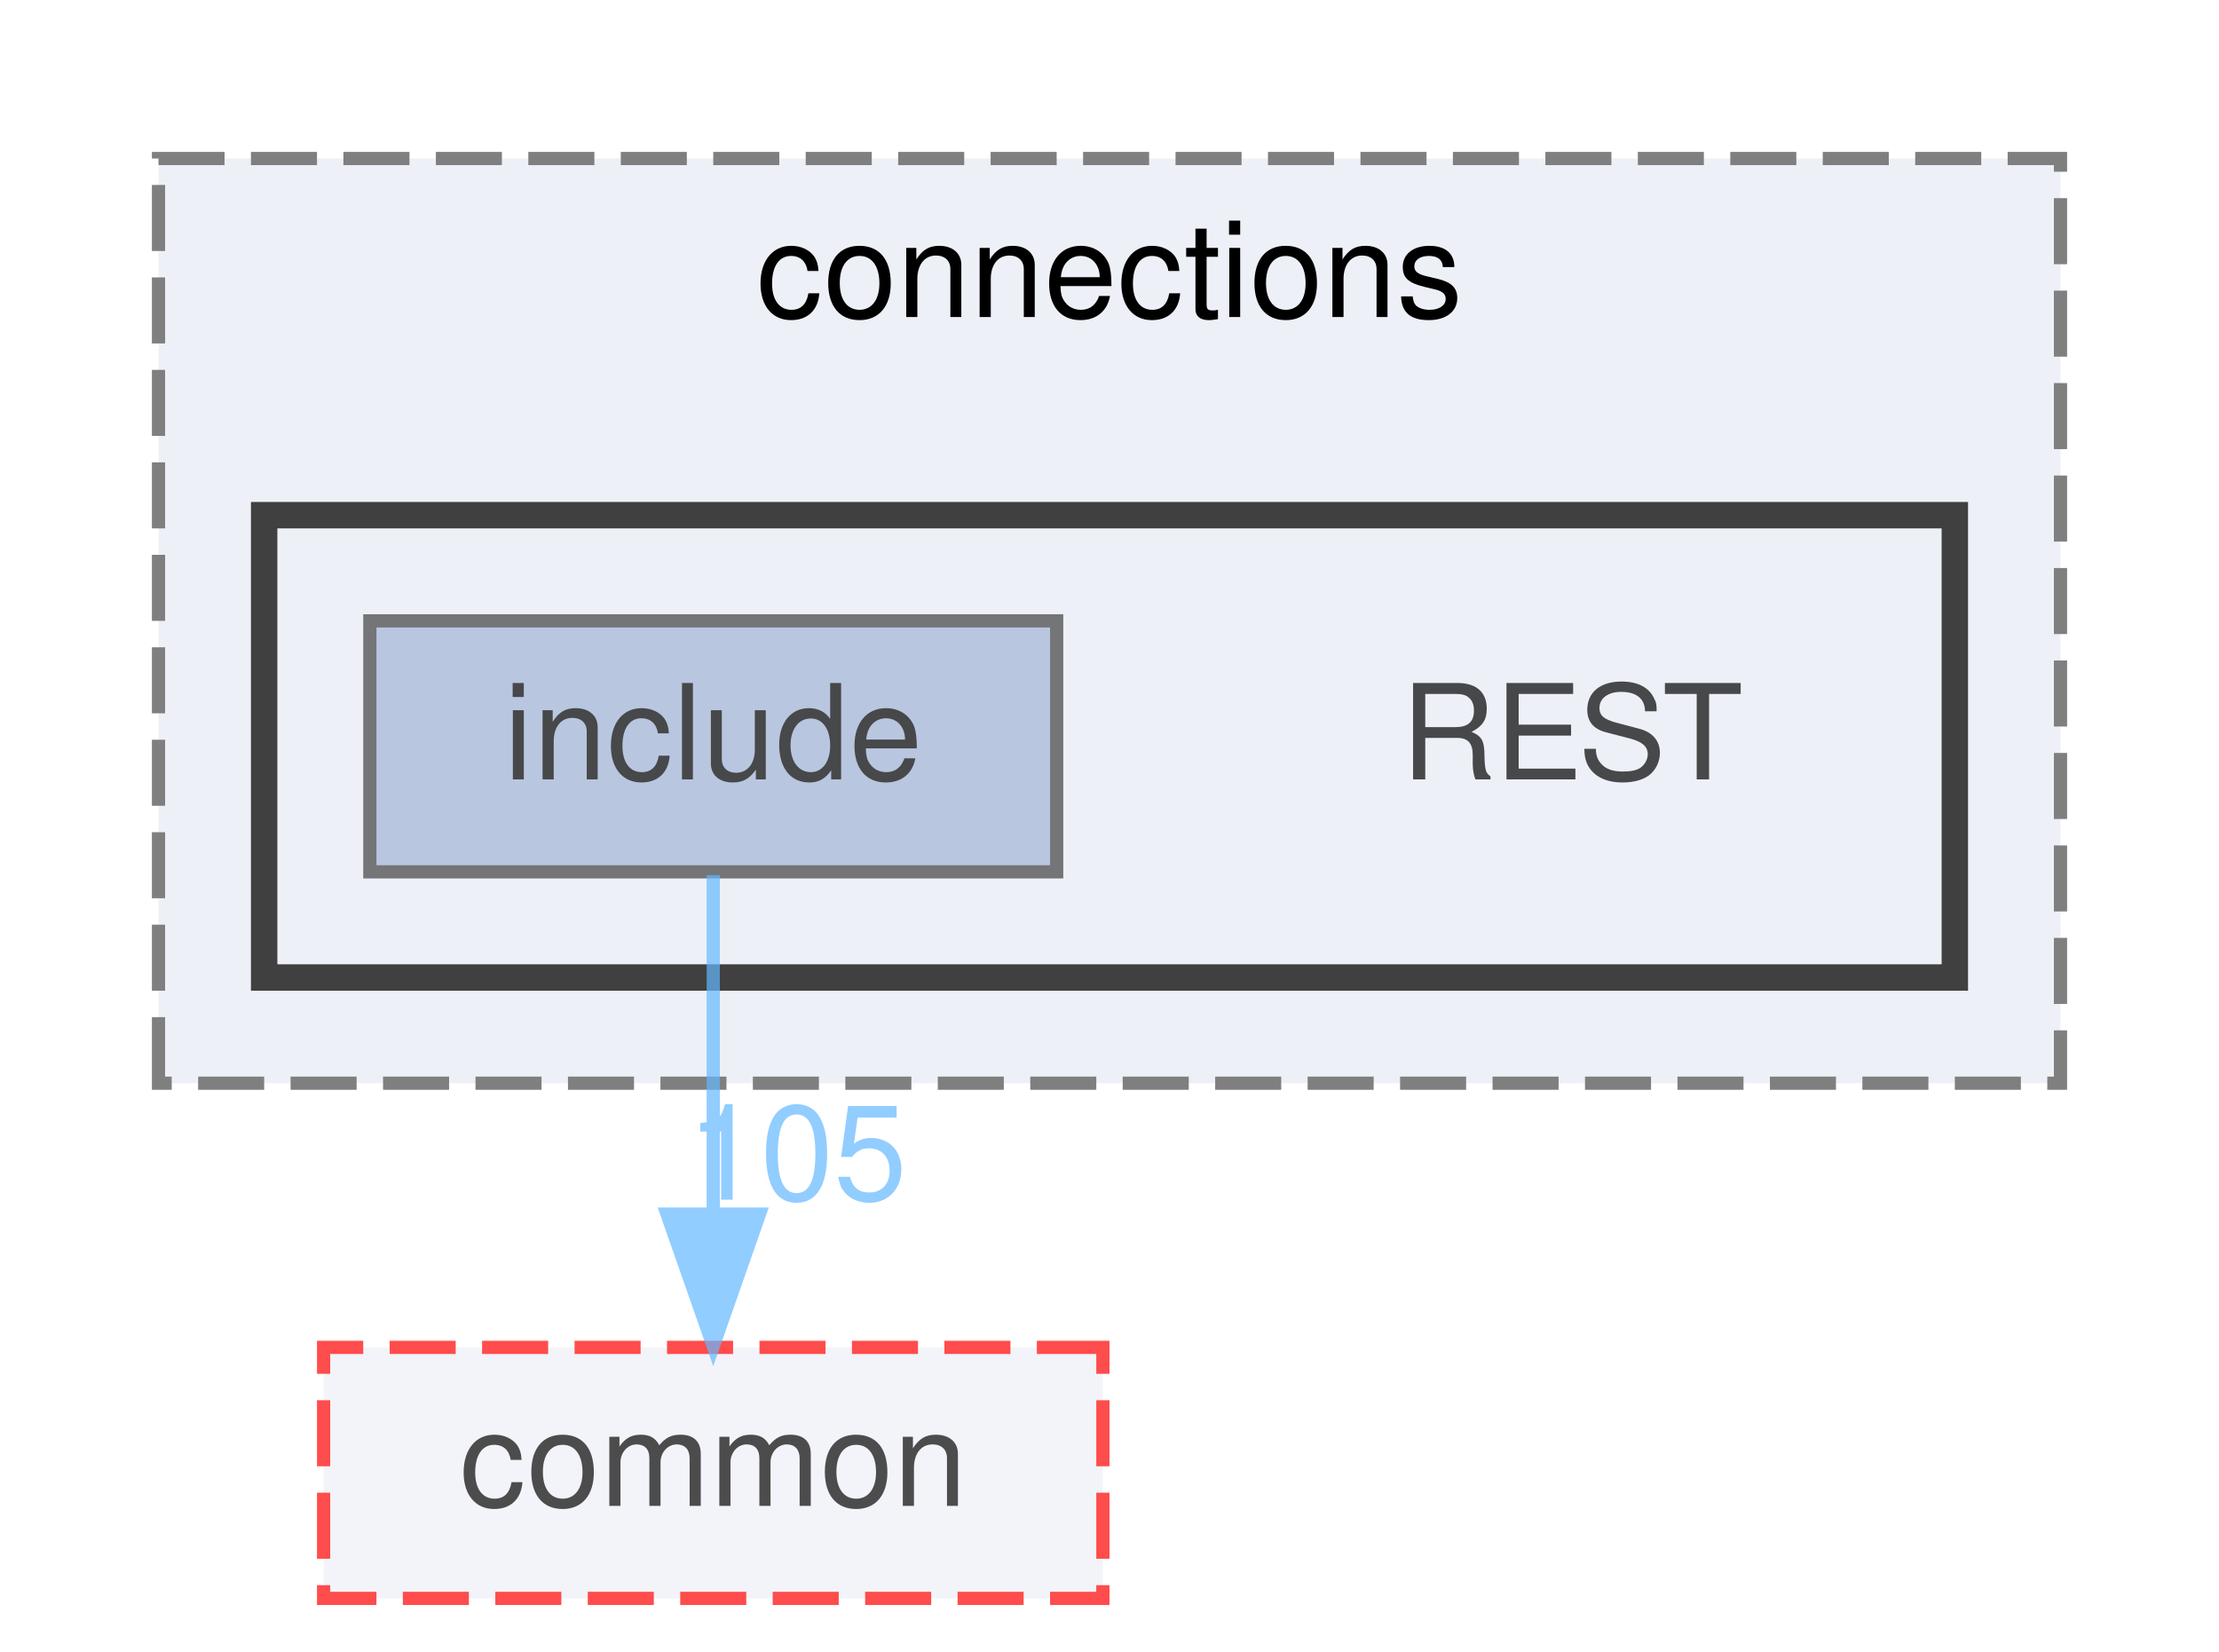
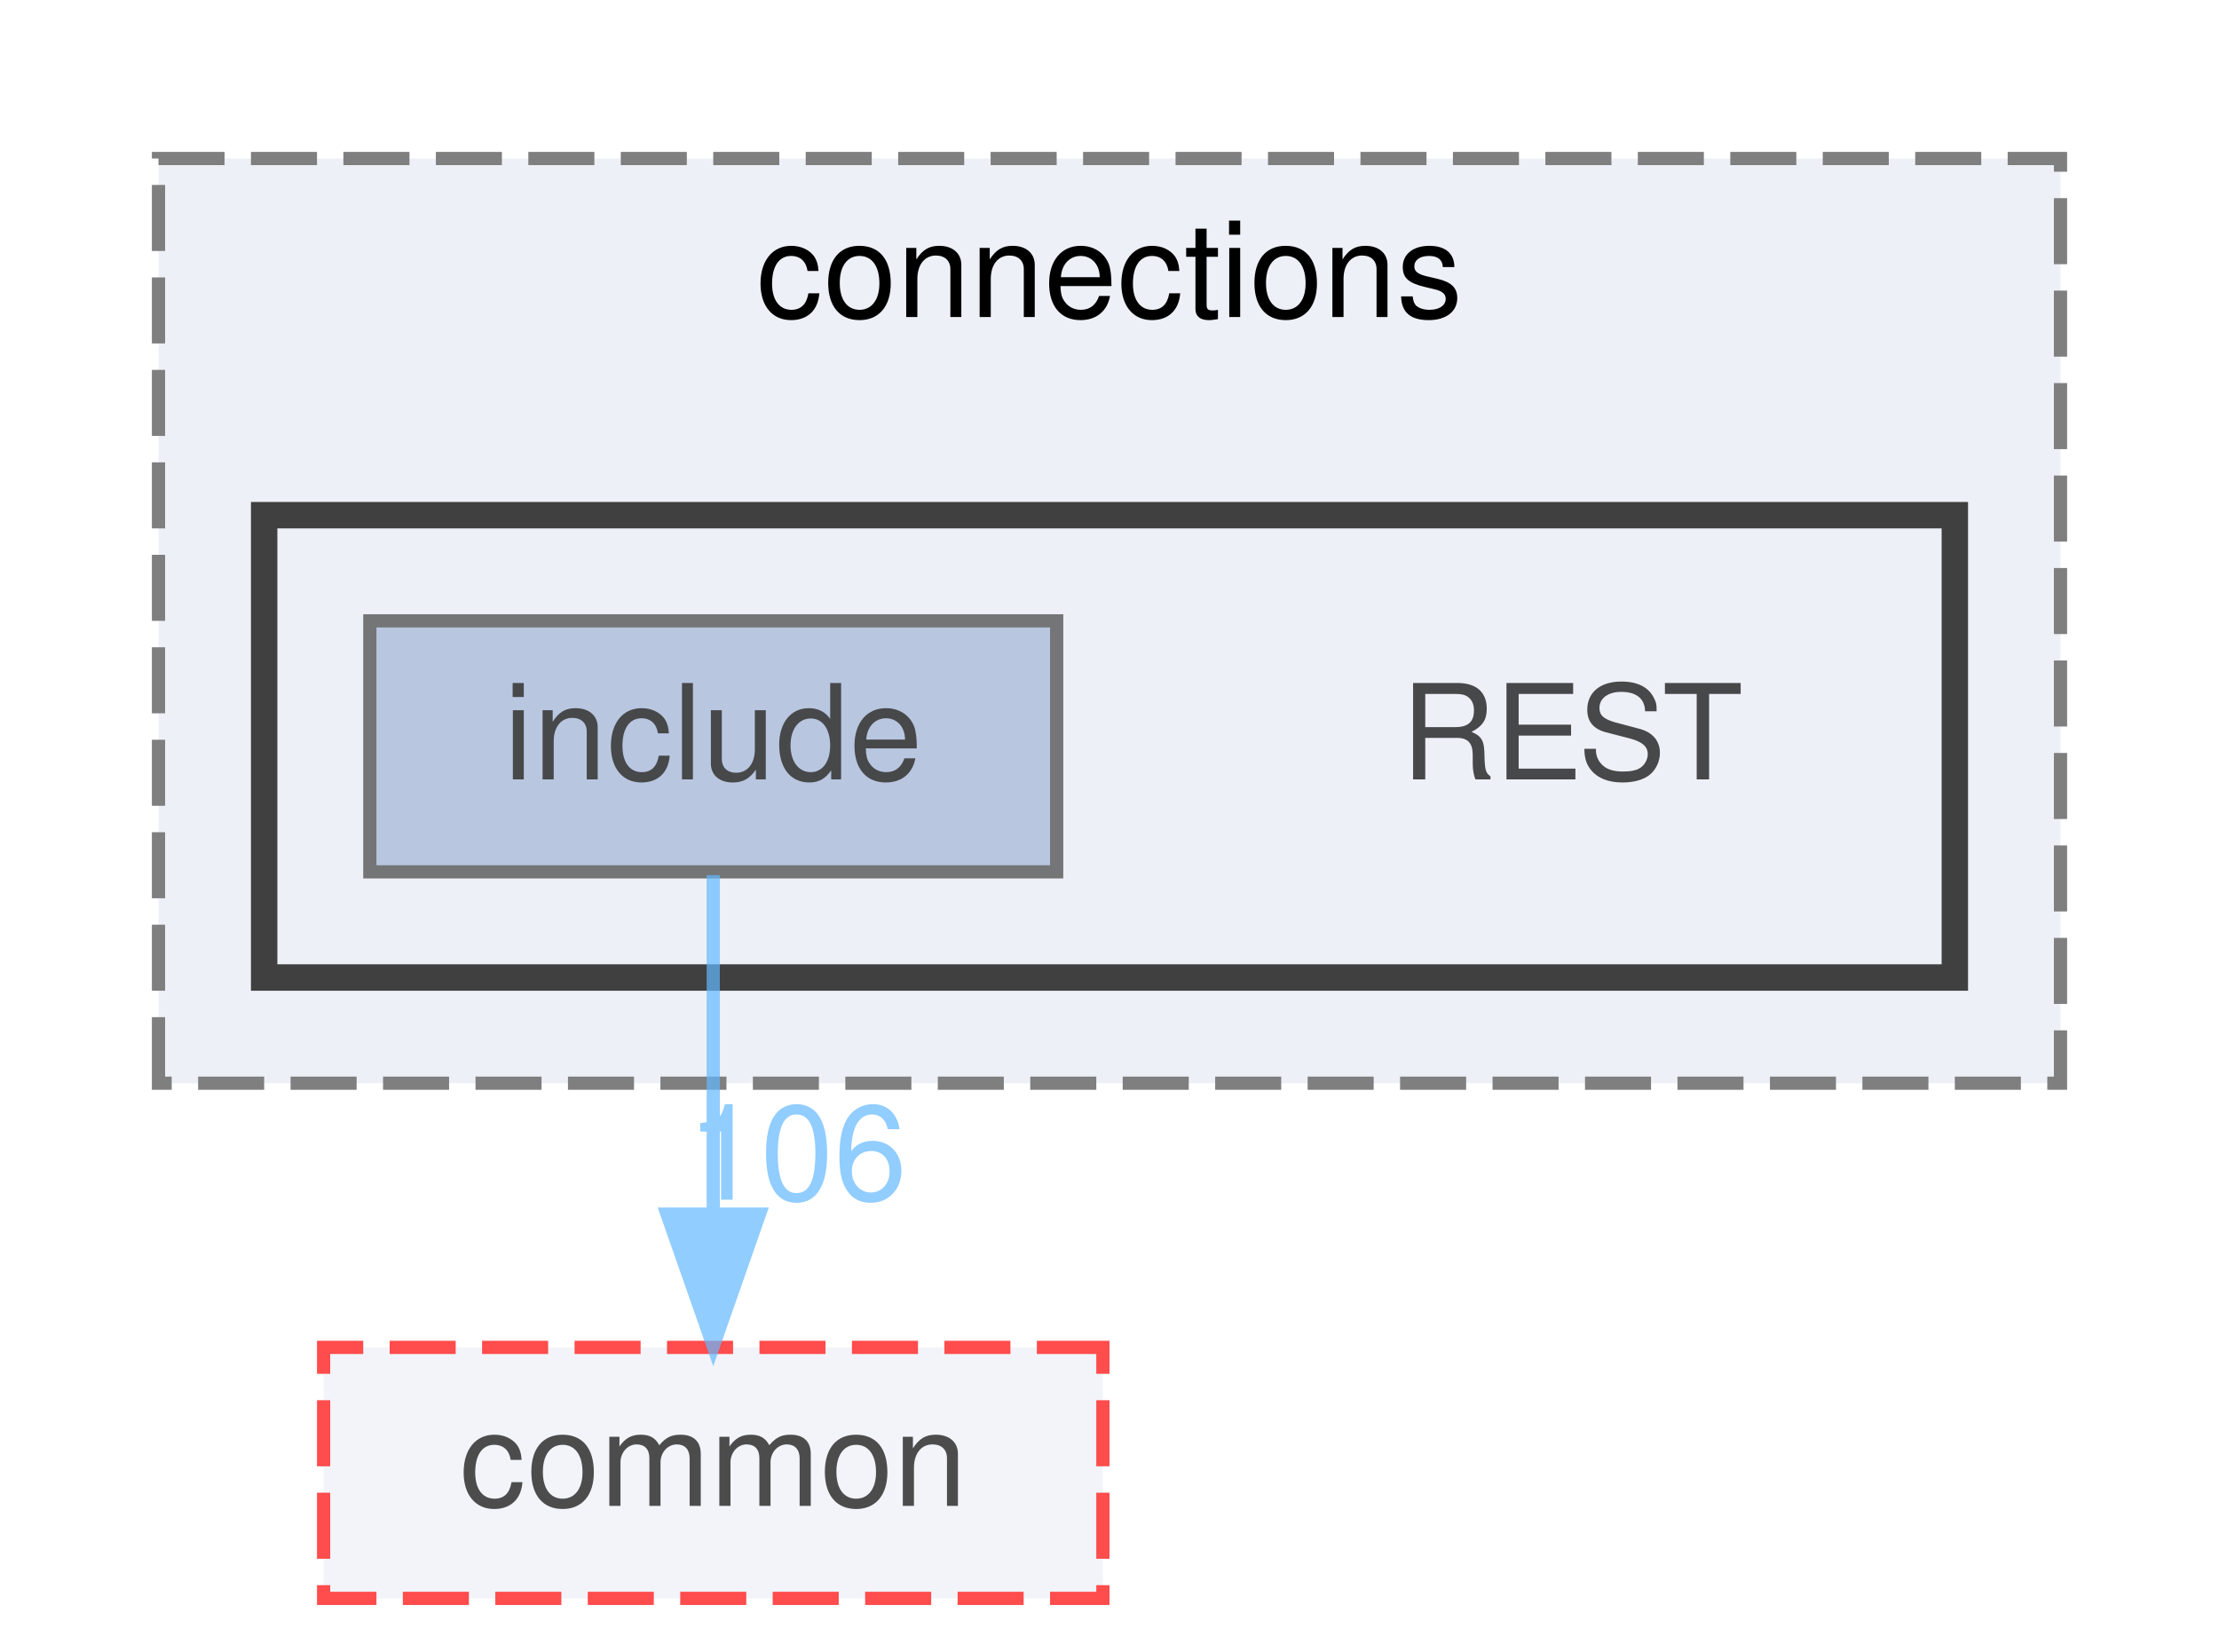
<svg xmlns="http://www.w3.org/2000/svg" xmlns:xlink="http://www.w3.org/1999/xlink" width="168pt" height="125pt" viewBox="0.00 0.00 168.00 125.00">
  <svg id="main" version="1.1" xml:space="preserve">
    <style type="text/css">
.node, .edge {opacity: 0.7;}
.node.selected, .edge.selected {opacity: 1;}
.edge:hover path { stroke: red; }
.edge:hover polygon { stroke: red; fill: red; }
</style>
    <svg id="graph" class="graph">
      <g id="graph0" class="graph" transform="scale(1 1) rotate(0) translate(4 121)">
        <g id="clust1" class="cluster">
          <g id="a_clust1">
            <a xlink:href="dir_01181b2e4bcbd5d200324c852c35719a.html" target="_top" xlink:title="connections">
              <polygon fill="#edf0f7" stroke="#7f7f7f" stroke-dasharray="5,2" points="8,-39 8,-109 152,-109 152,-39 8,-39" />
              <text text-anchor="middle" x="80" y="-97" font-family="Helvetica,sans-Serif" font-size="10.00">connections</text>
            </a>
          </g>
        </g>
        <g id="clust2" class="cluster">
          <g id="a_clust2">
            <a xlink:href="dir_499586737141bee5d3e434e54e79097b.html" target="_top">
              <polygon fill="#edf0f7" stroke="#404040" stroke-width="2" points="16,-47 16,-82 144,-82 144,-47 16,-47" />
            </a>
          </g>
        </g>
        <g id="node1" class="node">
          <text text-anchor="middle" x="115" y="-62" font-family="Helvetica,sans-Serif" font-size="10.00">REST</text>
        </g>
        <g id="node2" class="node">
          <g id="a_node2">
            <a xlink:href="dir_289adc1deaefeb3f2303b552e7e77922.html" target="_top" xlink:title="include">
              <polygon fill="#a2b4d6" stroke="#404040" points="76,-74 24,-74 24,-55 76,-55 76,-74" />
              <text text-anchor="middle" x="50" y="-62" font-family="Helvetica,sans-Serif" font-size="10.00">include</text>
            </a>
          </g>
        </g>
        <g id="node3" class="node">
          <g id="a_node3">
            <a xlink:href="dir_6b87f921a51f760acf501150831df4b5.html" target="_top" xlink:title="common">
              <polygon fill="#edf0f7" stroke="red" stroke-dasharray="5,2" points="79.5,-19 20.5,-19 20.5,0 79.5,0 79.5,-19" />
              <text text-anchor="middle" x="50" y="-7" font-family="Helvetica,sans-Serif" font-size="10.00">common</text>
            </a>
          </g>
        </g>
        <g id="edge1" class="edge">
          <g id="a_edge1">
            <a xlink:href="dir_000009_000000.html" target="_top">
              <path fill="none" stroke="#63b8ff" d="M50,-54.75C50,-47.8 50,-37.85 50,-29.13" />
              <polygon fill="#63b8ff" stroke="#63b8ff" points="53.5,-29.09 50,-19.09 46.5,-29.09 53.5,-29.09" />
            </a>
          </g>
          <g id="a_edge1-headlabel">
-             <a xlink:href="dir_000009_000000.html" target="_top" xlink:title="105">
-               <text text-anchor="middle" x="56.34" y="-30.18" font-family="Helvetica,sans-Serif" font-size="10.00" fill="#63b8ff">105</text>
+             <a xlink:href="dir_000009_000000.html" target="_top" xlink:title="106">
+               <text text-anchor="middle" x="56.34" y="-30.18" font-family="Helvetica,sans-Serif" font-size="10.00" fill="#63b8ff">106</text>
            </a>
          </g>
        </g>
      </g>
    </svg>
  </svg>
  <style type="text/css">

[data-mouse-over-selected='false'] { opacity: 0.7; }
[data-mouse-over-selected='true']  { opacity: 1.0; }

</style>
</svg>
